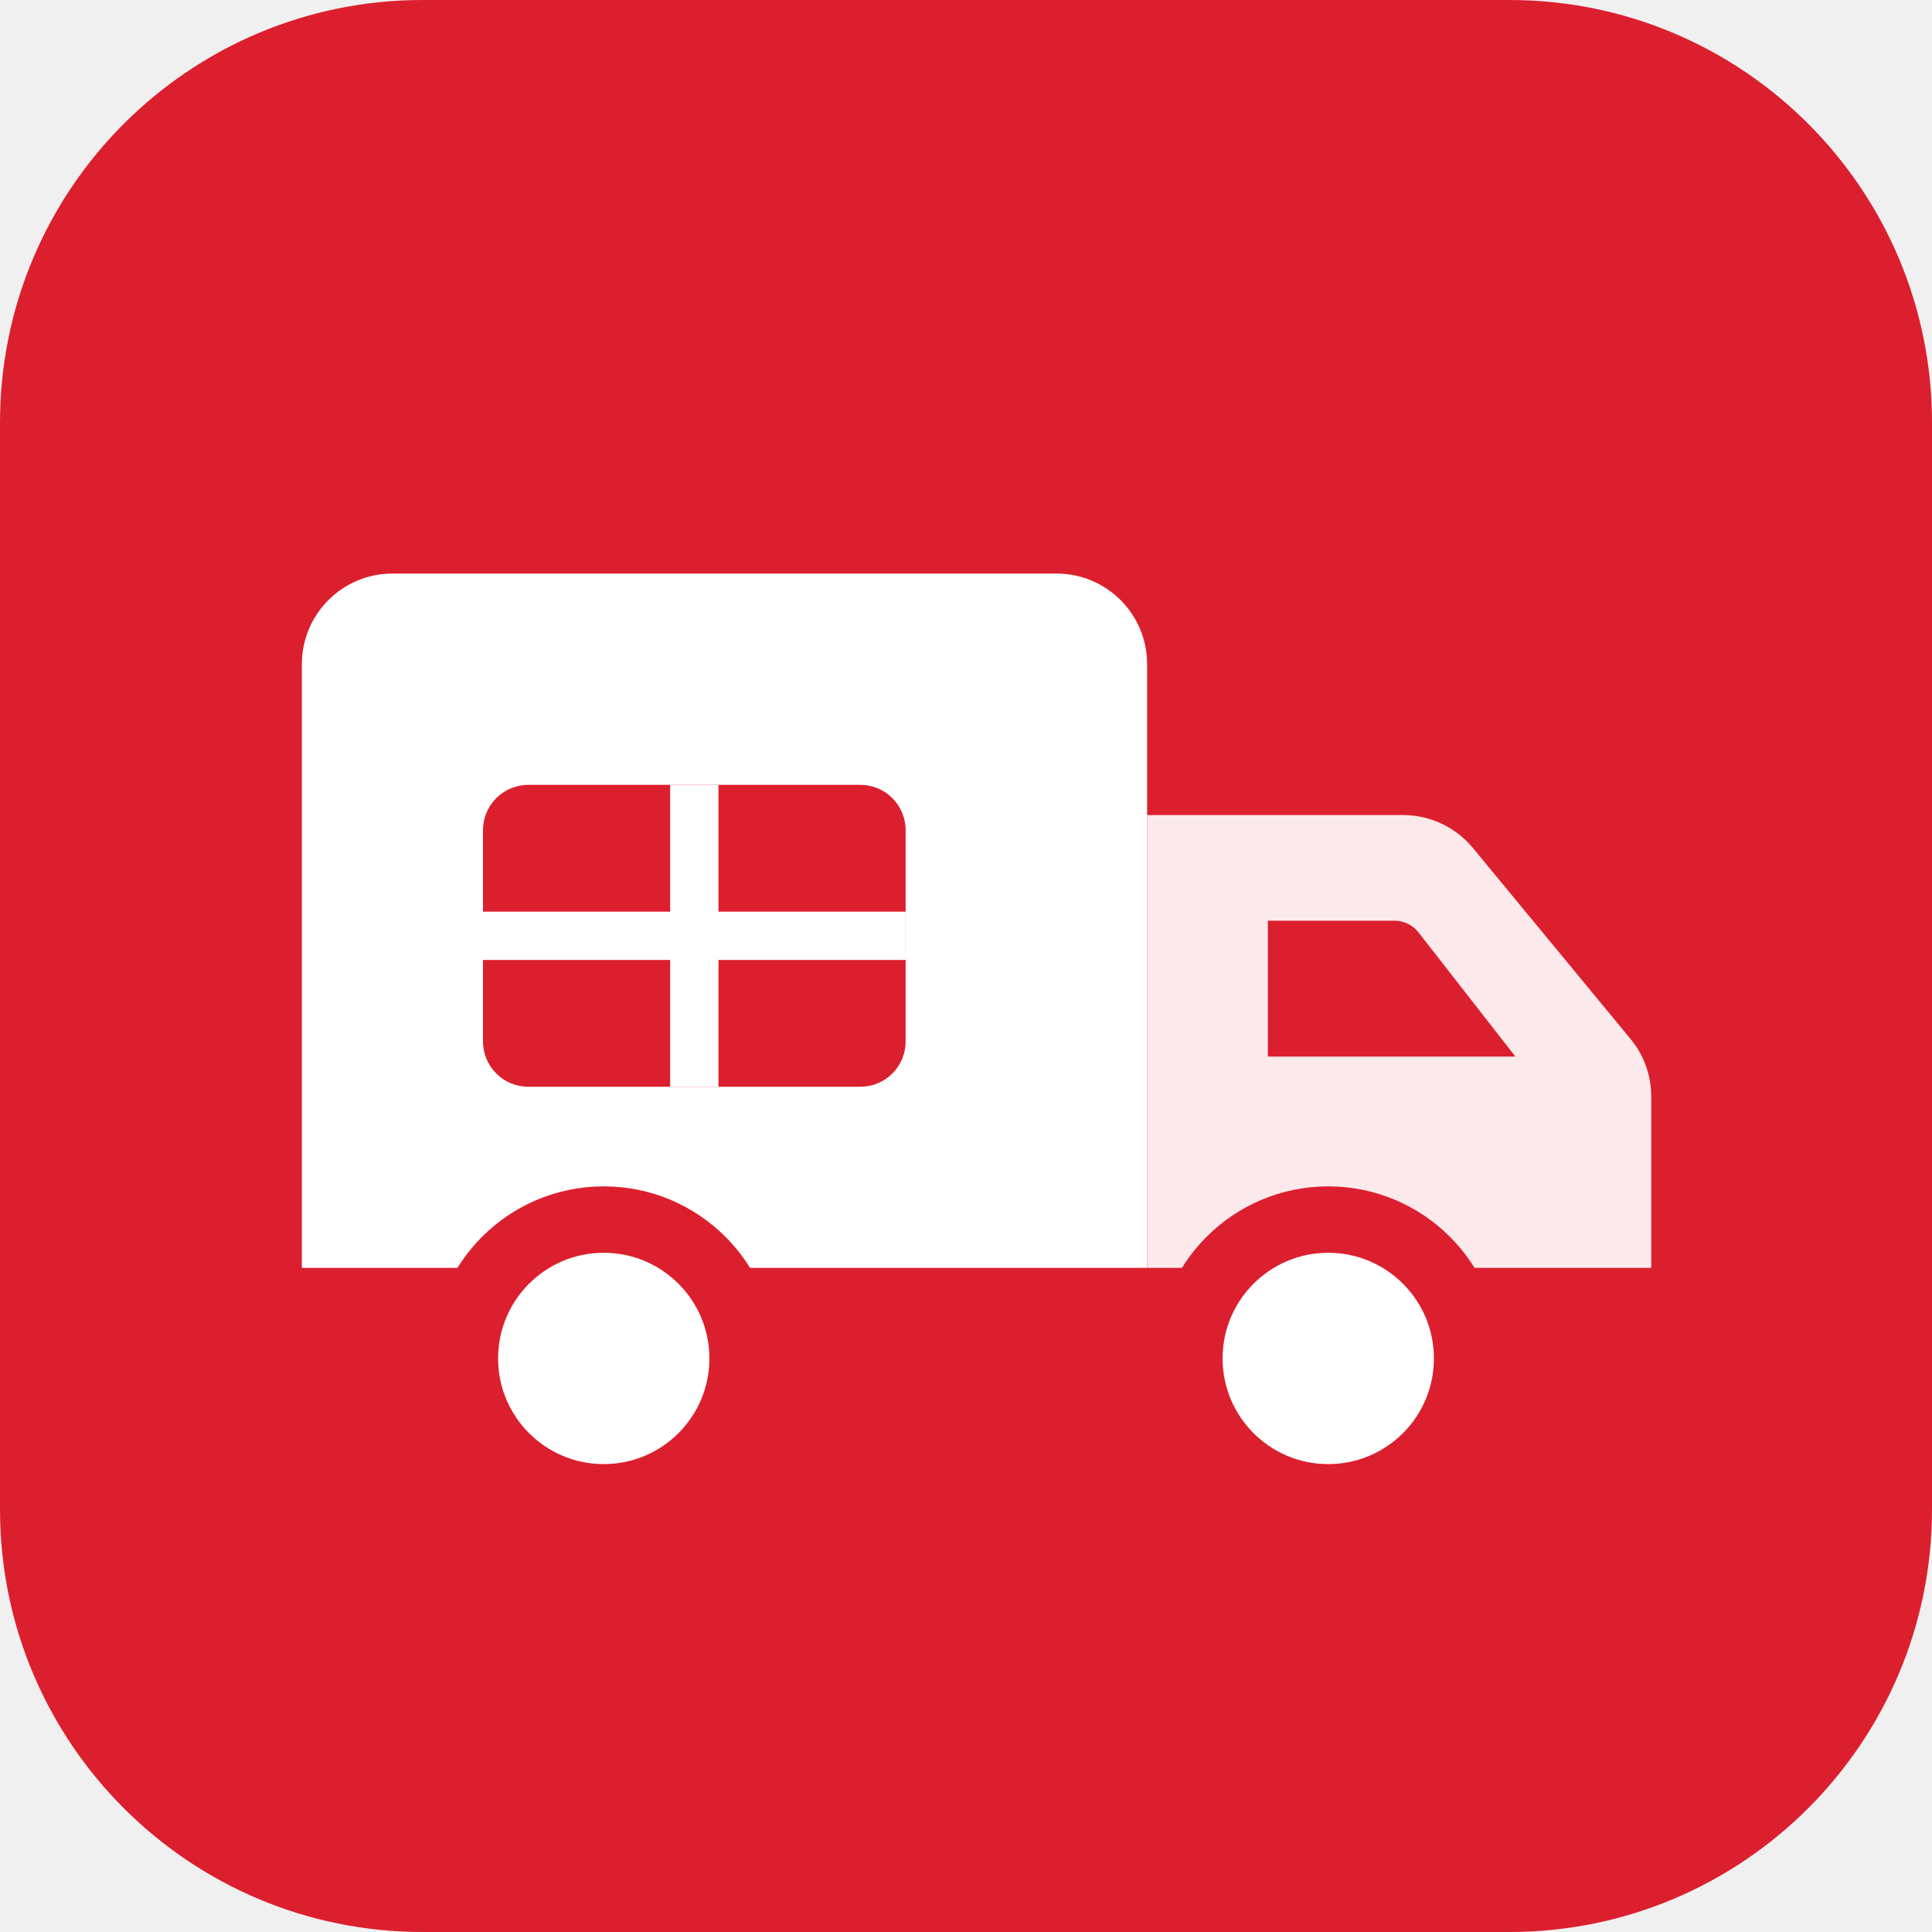
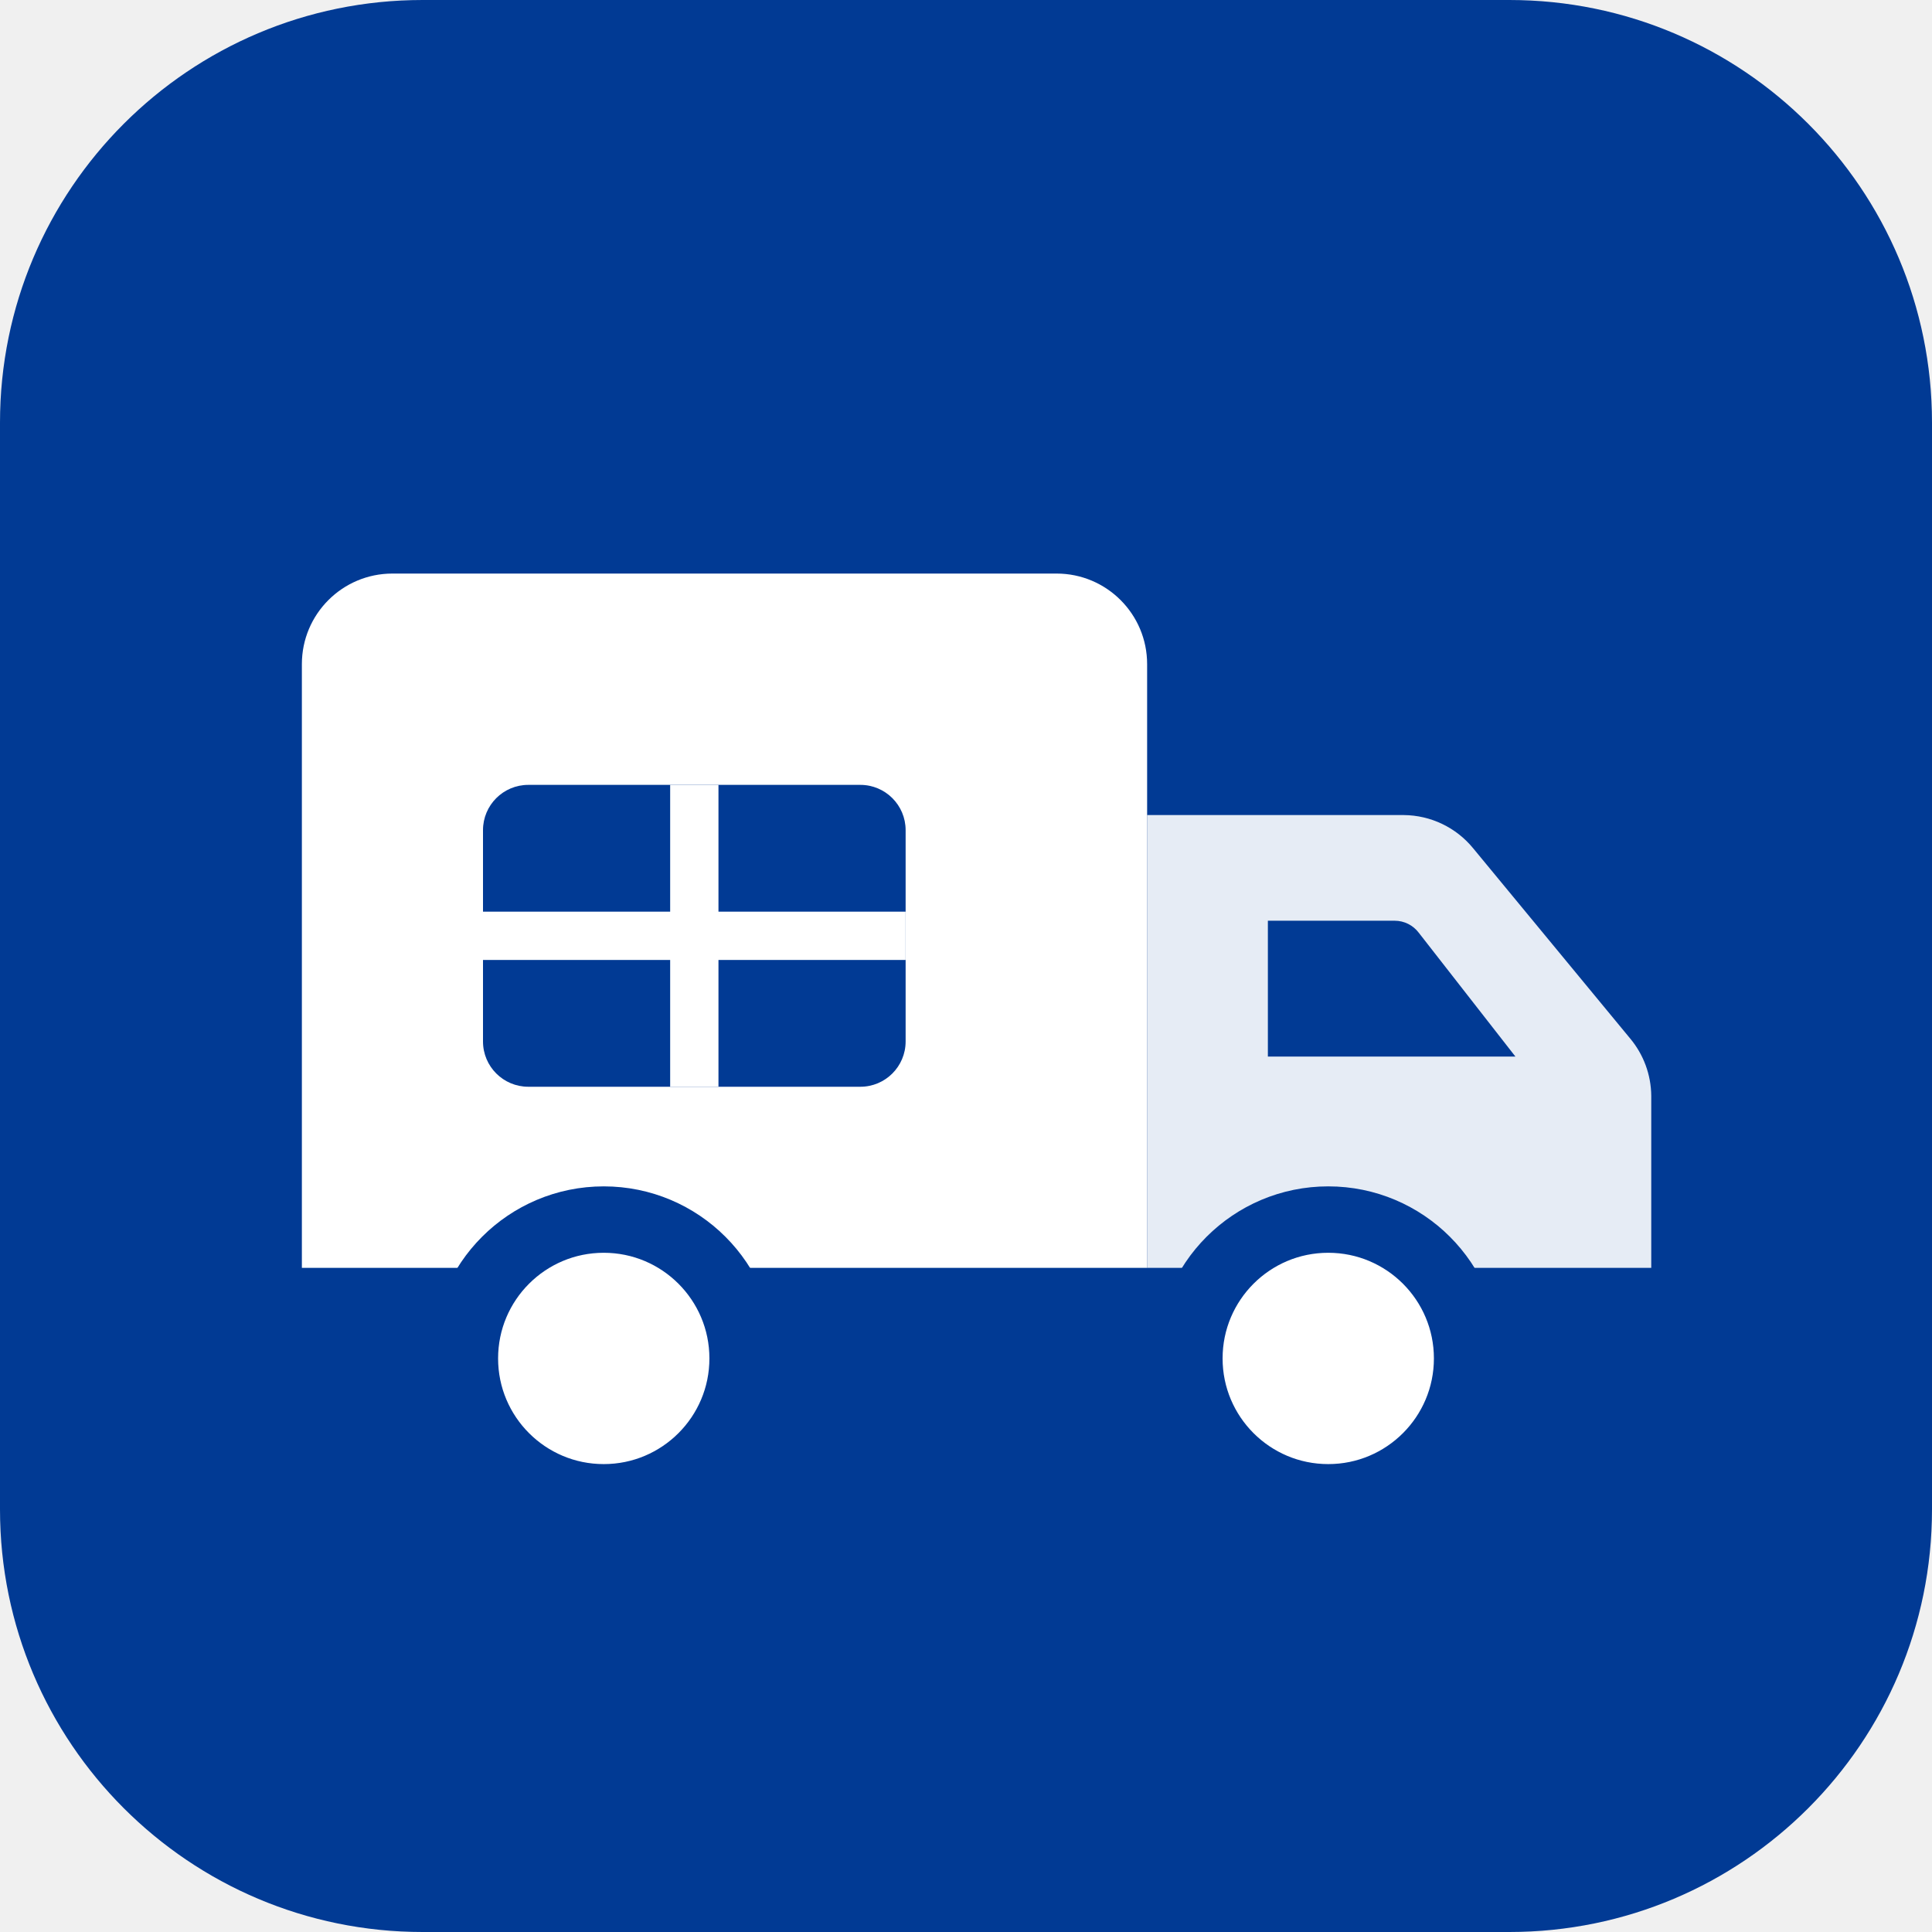
<svg xmlns="http://www.w3.org/2000/svg" viewBox="0 0 64 64">
-   <rect width="64" height="64" rx="14" fill="#dc1f2e" />
+   <rect width="64" height="64" rx="14" fill="#013a94" />
  <path d="M10 22a3 3 0 013-3h22a3 3 0 013 3v20H10z" fill="#fff" />
  <path d="M38 27h8.5a3 3 0 012.3 1.1l5.2 6.3a3 3 0 01.7 1.9V42H38z" fill="#fff" fill-opacity=".9" />
-   <path d="M42 30.5h4.2a1 1 0 01.8.4l3.2 4.1H42z" fill="#dc1f2e" />
-   <rect x="16" y="26" width="14" height="10" rx="1.5" fill="#dc1f2e" />
+   <path d="M42 30.5h4.2a1 1 0 01.8.4l3.2 4.1H42z" fill="#013a94" />
+   <rect x="16" y="26" width="14" height="10" rx="1.5" fill="#013a94" />
  <path d="M23 26v10M16 31h14" stroke="#fff" stroke-width="1.6" />
-   <circle cx="20" cy="45" r="4.6" fill="#fff" stroke="#dc1f2e" stroke-width="2.2" />
-   <circle cx="44" cy="45" r="4.6" fill="#fff" stroke="#dc1f2e" stroke-width="2.2" />
+   <circle cx="20" cy="45" r="4.6" fill="#fff" stroke="#013a94" stroke-width="2.2" />
+   <circle cx="44" cy="45" r="4.6" fill="#fff" stroke="#013a94" stroke-width="2.2" />
</svg>
